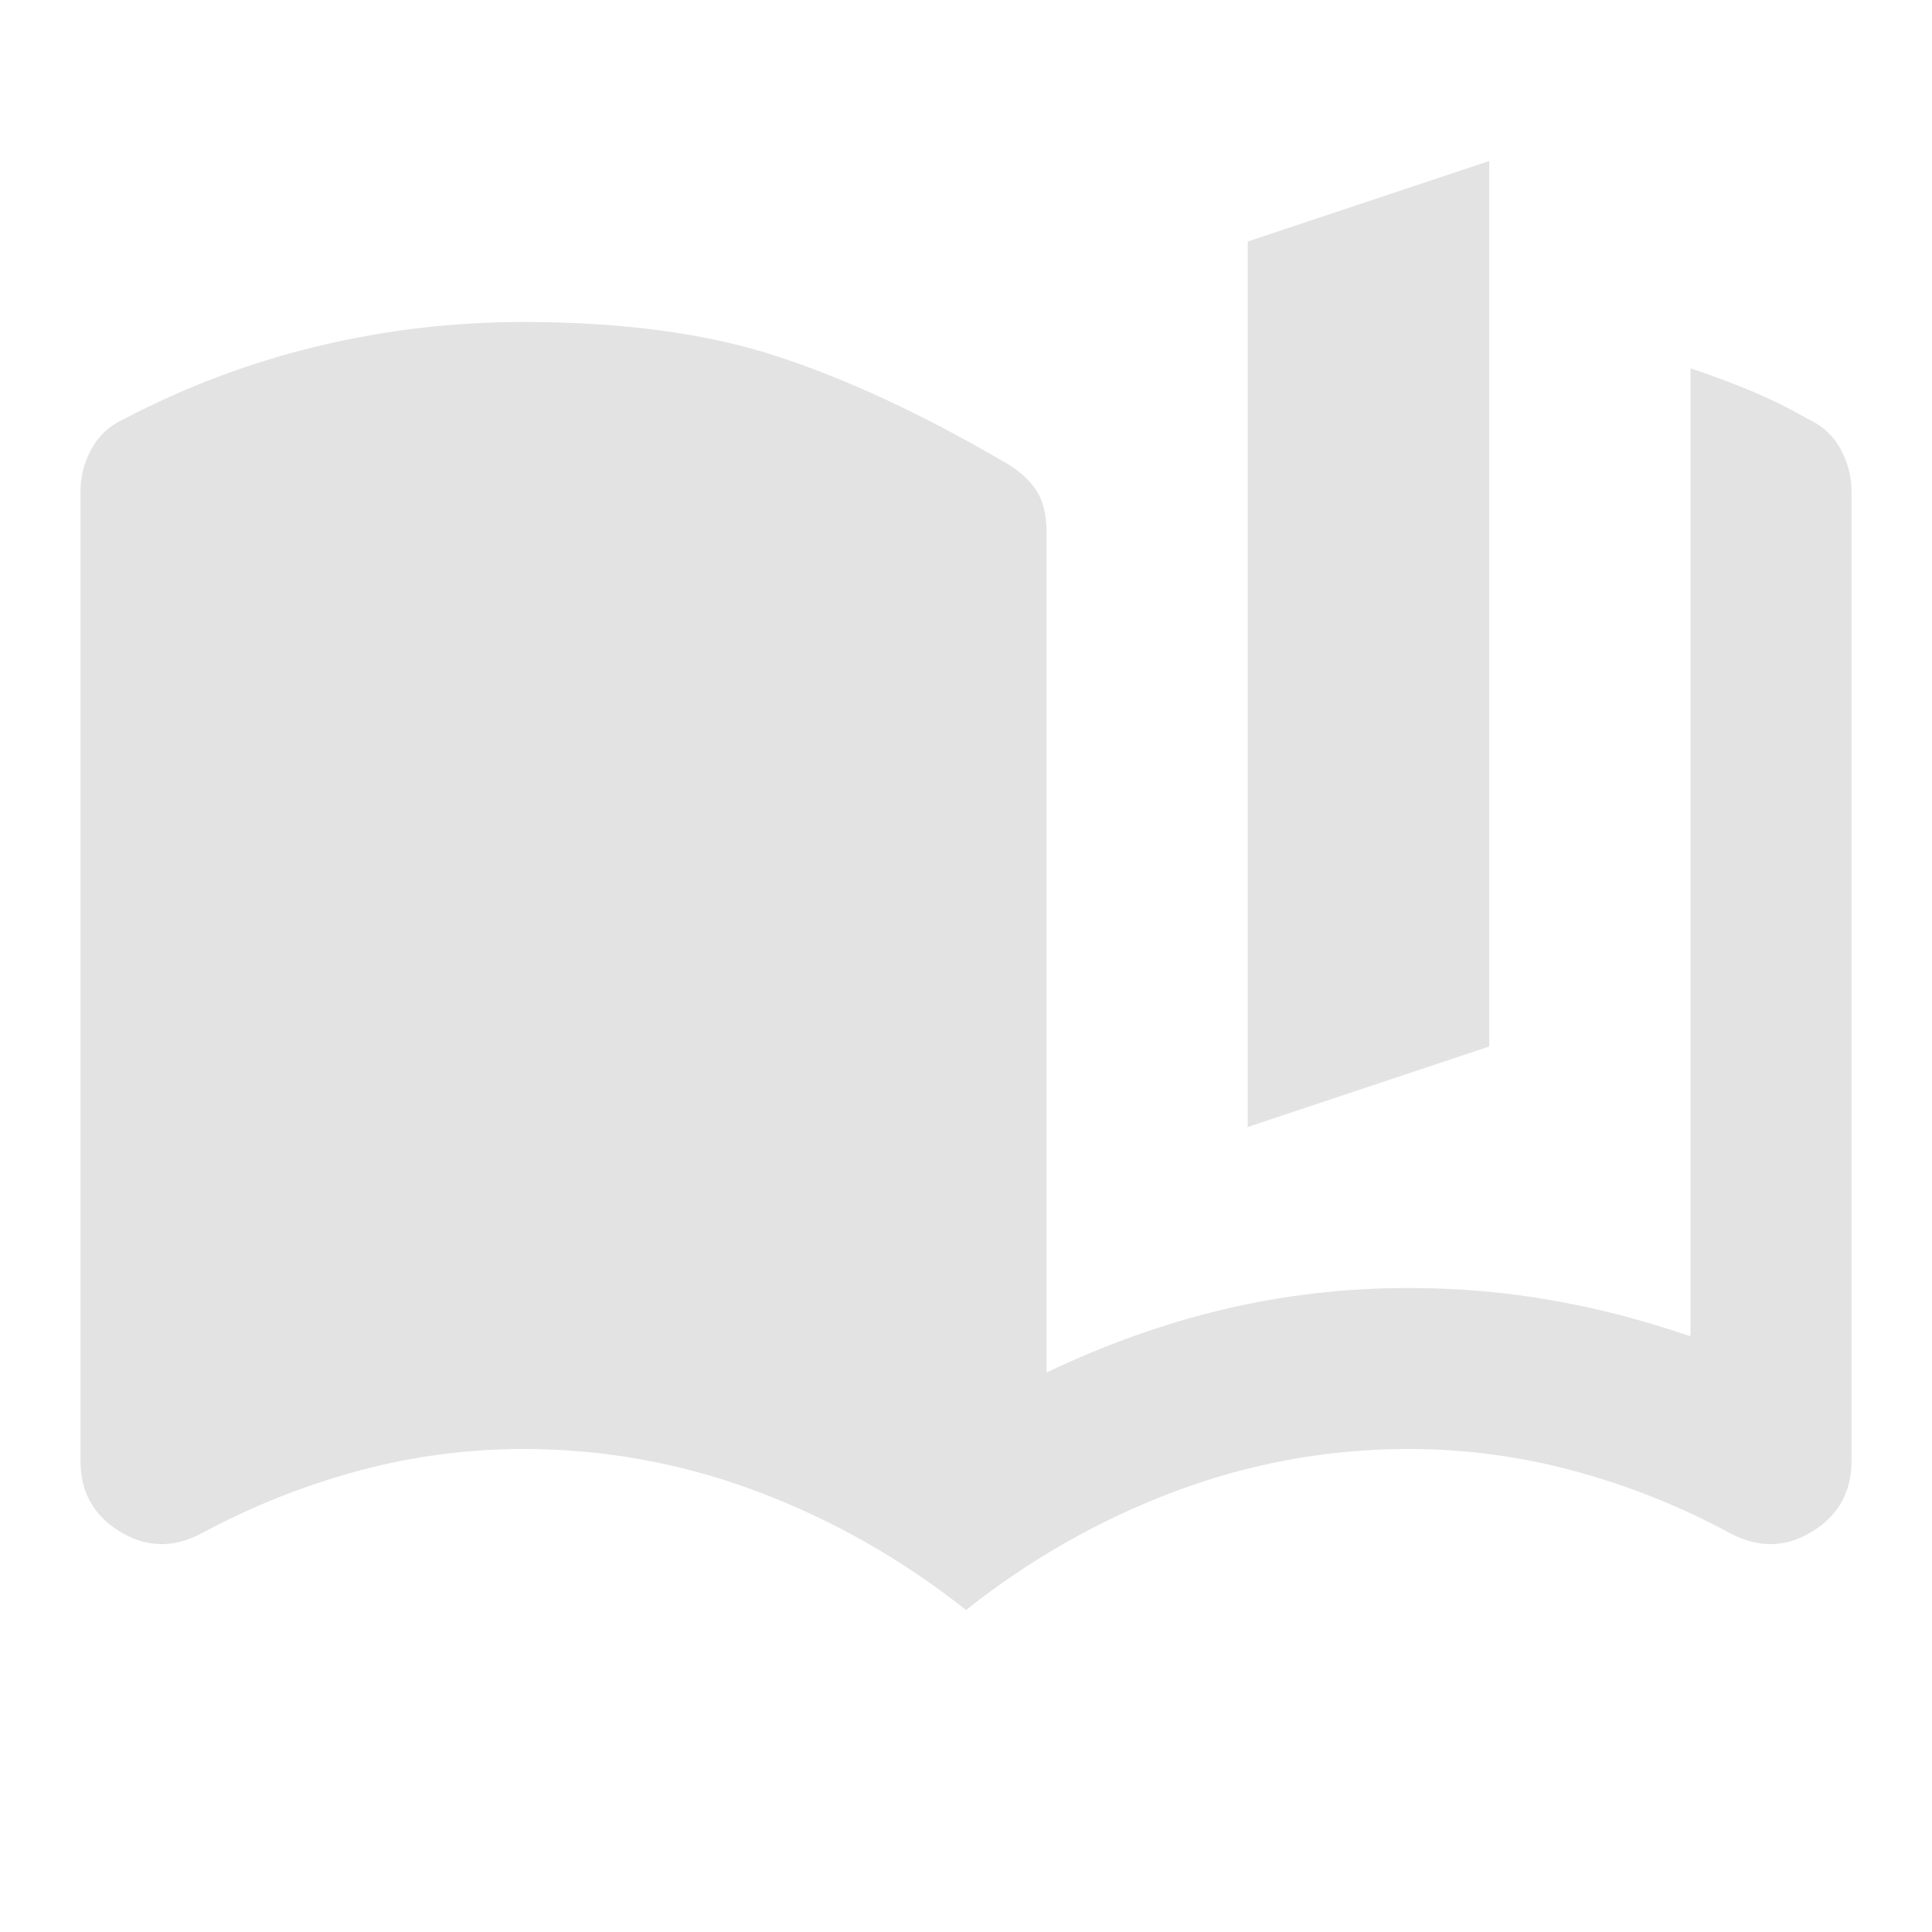
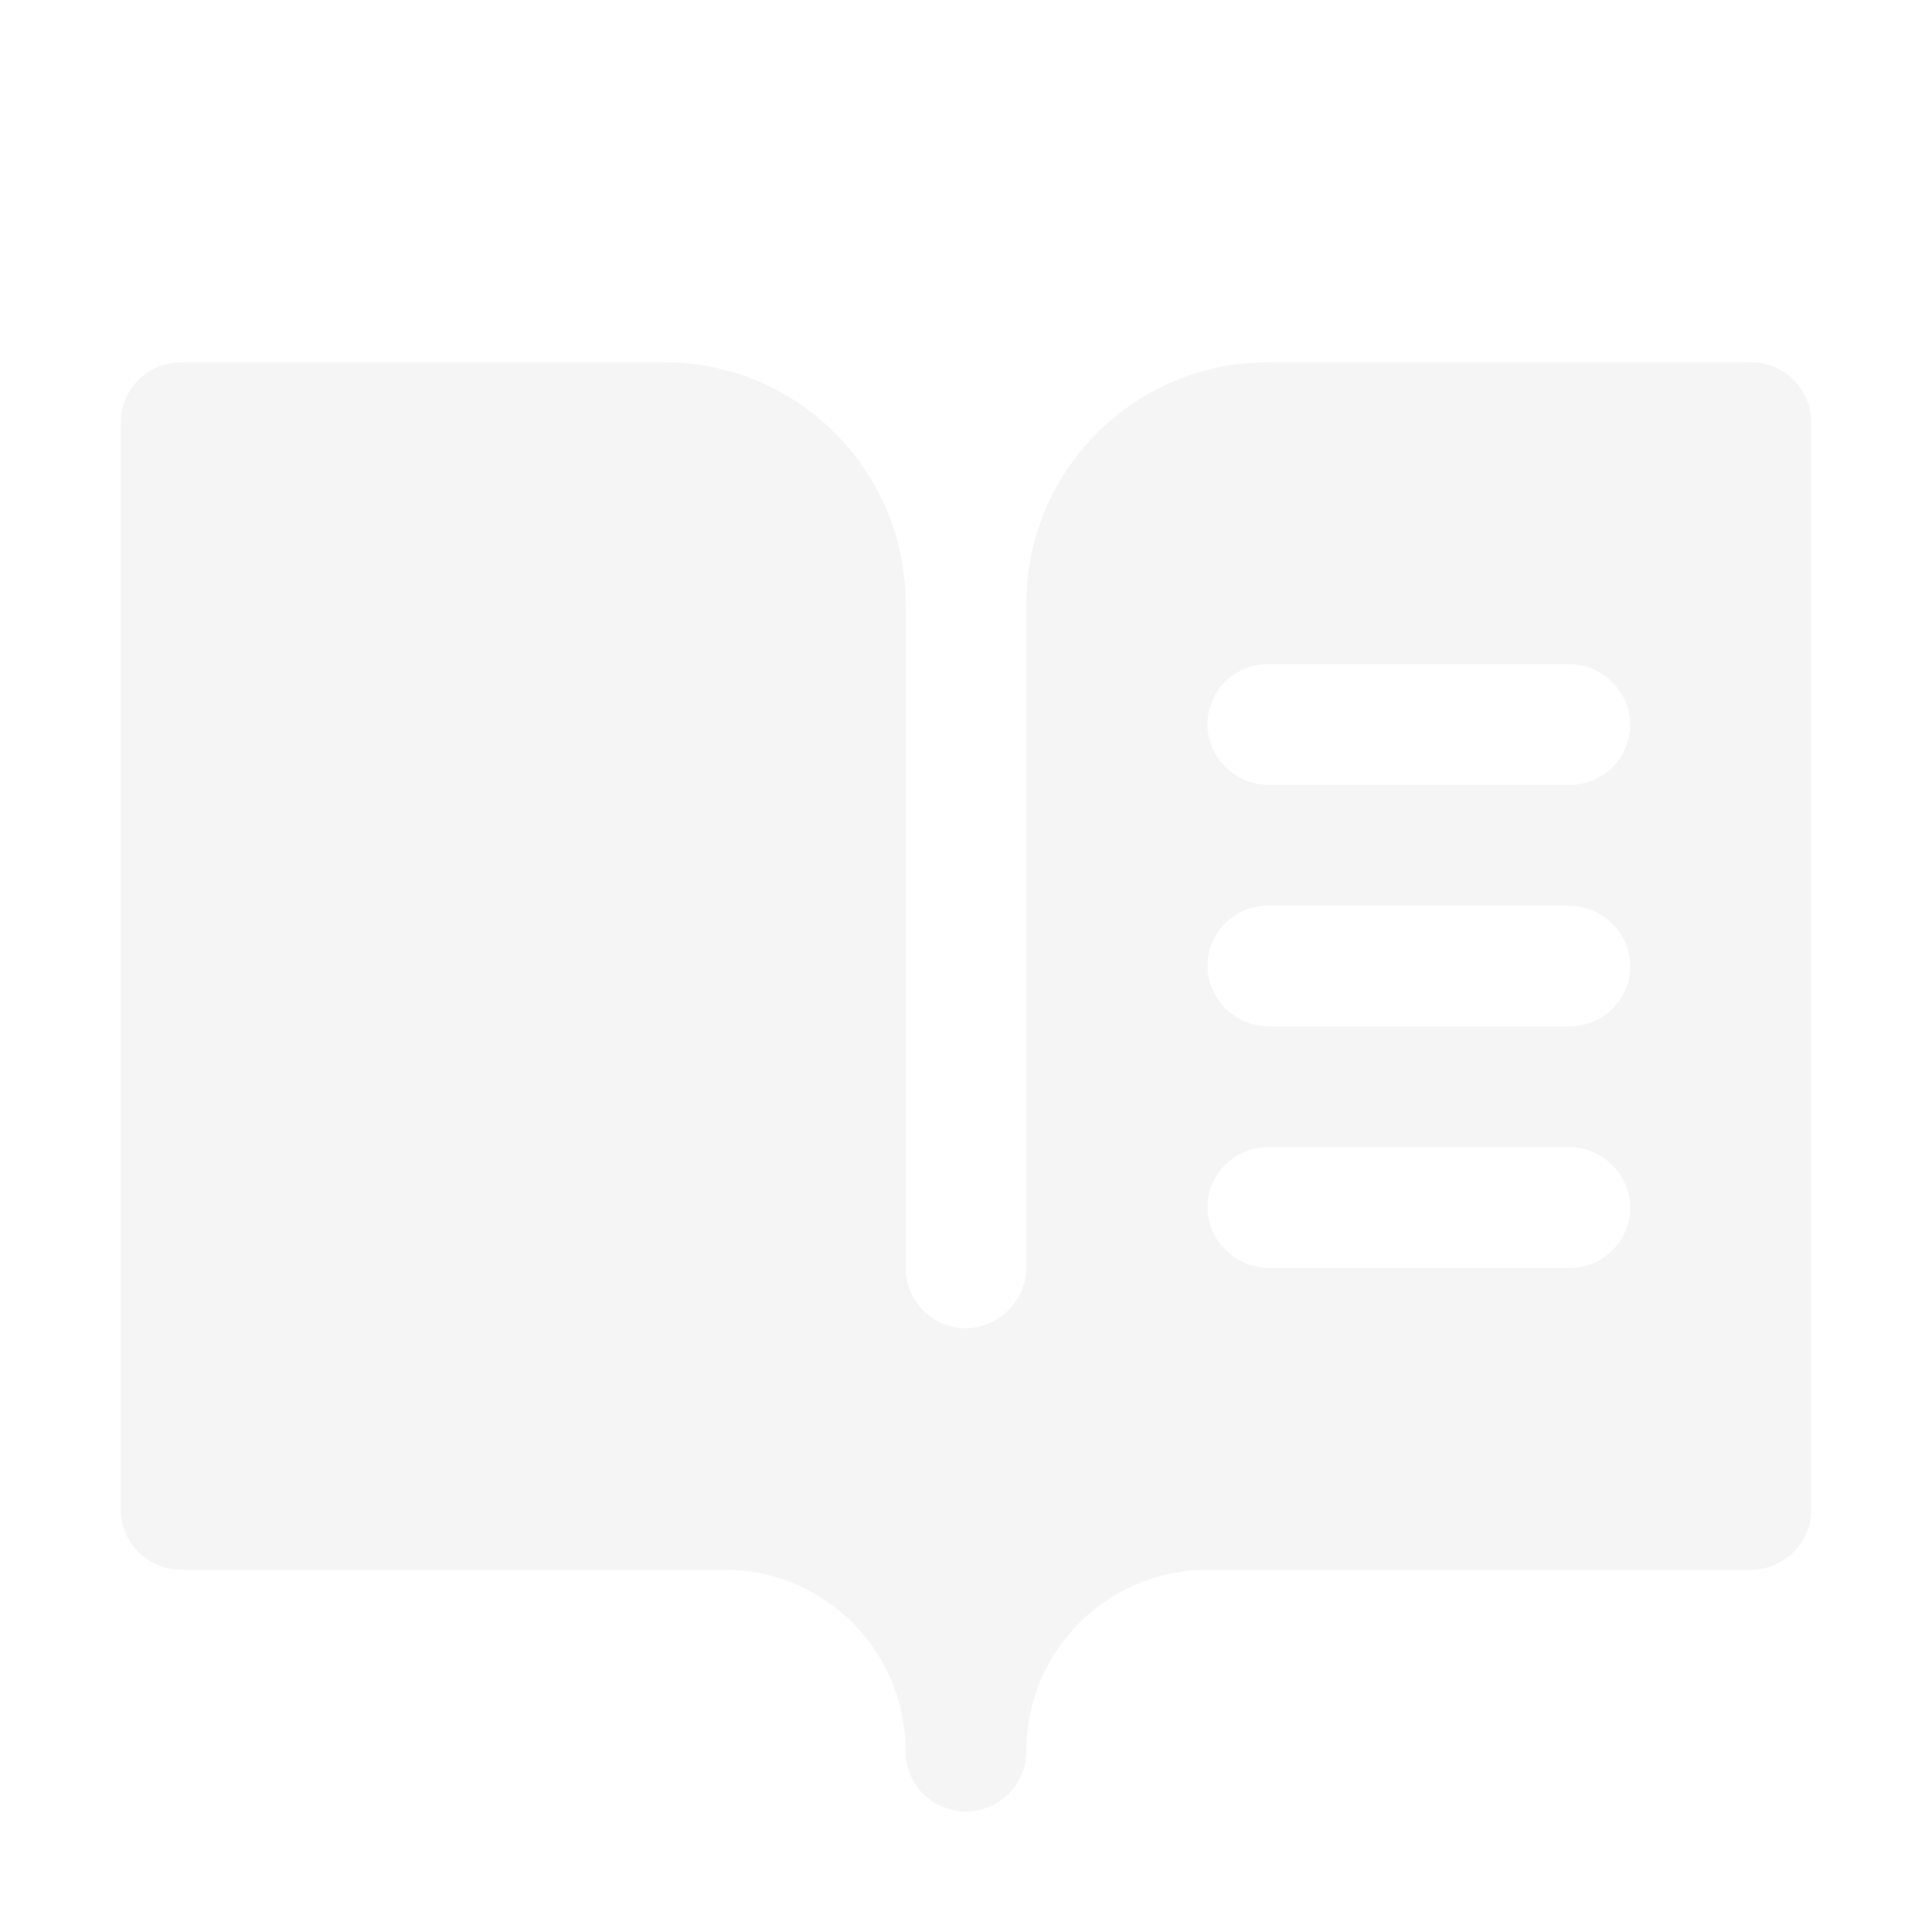
- <svg xmlns="http://www.w3.org/2000/svg" height="24px" viewBox="0 -960 960 960" width="24px" fill="#e3e3e3">
-   <path d="M480-160q-48-38-104-59t-116-21q-42 0-82.5 11T100-198q-21 11-40.5-1T40-234v-482q0-11 5.5-21T62-752q46-24 96-36t102-12q74 0 126 17t112 52q11 6 16.5 14t5.5 21v418q44-21 88.5-31.5T700-320q36 0 70.5 6t69.5 18v-481q15 5 29.5 11t28.5 14q11 5 16.5 15t5.5 21v482q0 23-19.5 35t-40.5 1q-37-20-77.5-31T700-240q-60 0-116 21t-104 59Zm140-240v-440l120-40v440l-120 40Z" />
+ <svg xmlns="http://www.w3.org/2000/svg" width="24" height="24" fill="#f5f5f5" viewBox="0 0 256 256">
+   <path d="M232,48H168a32,32,0,0,0-32,32v87.73a8.17,8.17,0,0,1-7.47,8.25,8,8,0,0,1-8.53-8V80A32,32,0,0,0,88,48H24a8,8,0,0,0-8,8V200a8,8,0,0,0,8,8H96a24,24,0,0,1,24,23.94,7.9,7.9,0,0,0,5.12,7.55A8,8,0,0,0,136,232a24,24,0,0,1,24-24h72a8,8,0,0,0,8-8V56A8,8,0,0,0,232,48ZM208,168H168.27a8.17,8.17,0,0,1-8.25-7.47,8,8,0,0,1,8-8.53h39.73a8.17,8.17,0,0,1,8.25,7.47A8,8,0,0,1,208,168Zm0-32H168.27a8.17,8.17,0,0,1-8.25-7.47,8,8,0,0,1,8-8.53h39.73a8.17,8.17,0,0,1,8.25,7.47A8,8,0,0,1,208,136Zm0-32H168.27A8.17,8.17,0,0,1,160,96.53,8,8,0,0,1,168,88h39.73A8.17,8.17,0,0,1,216,95.47,8,8,0,0,1,208,104Z" />
</svg>
